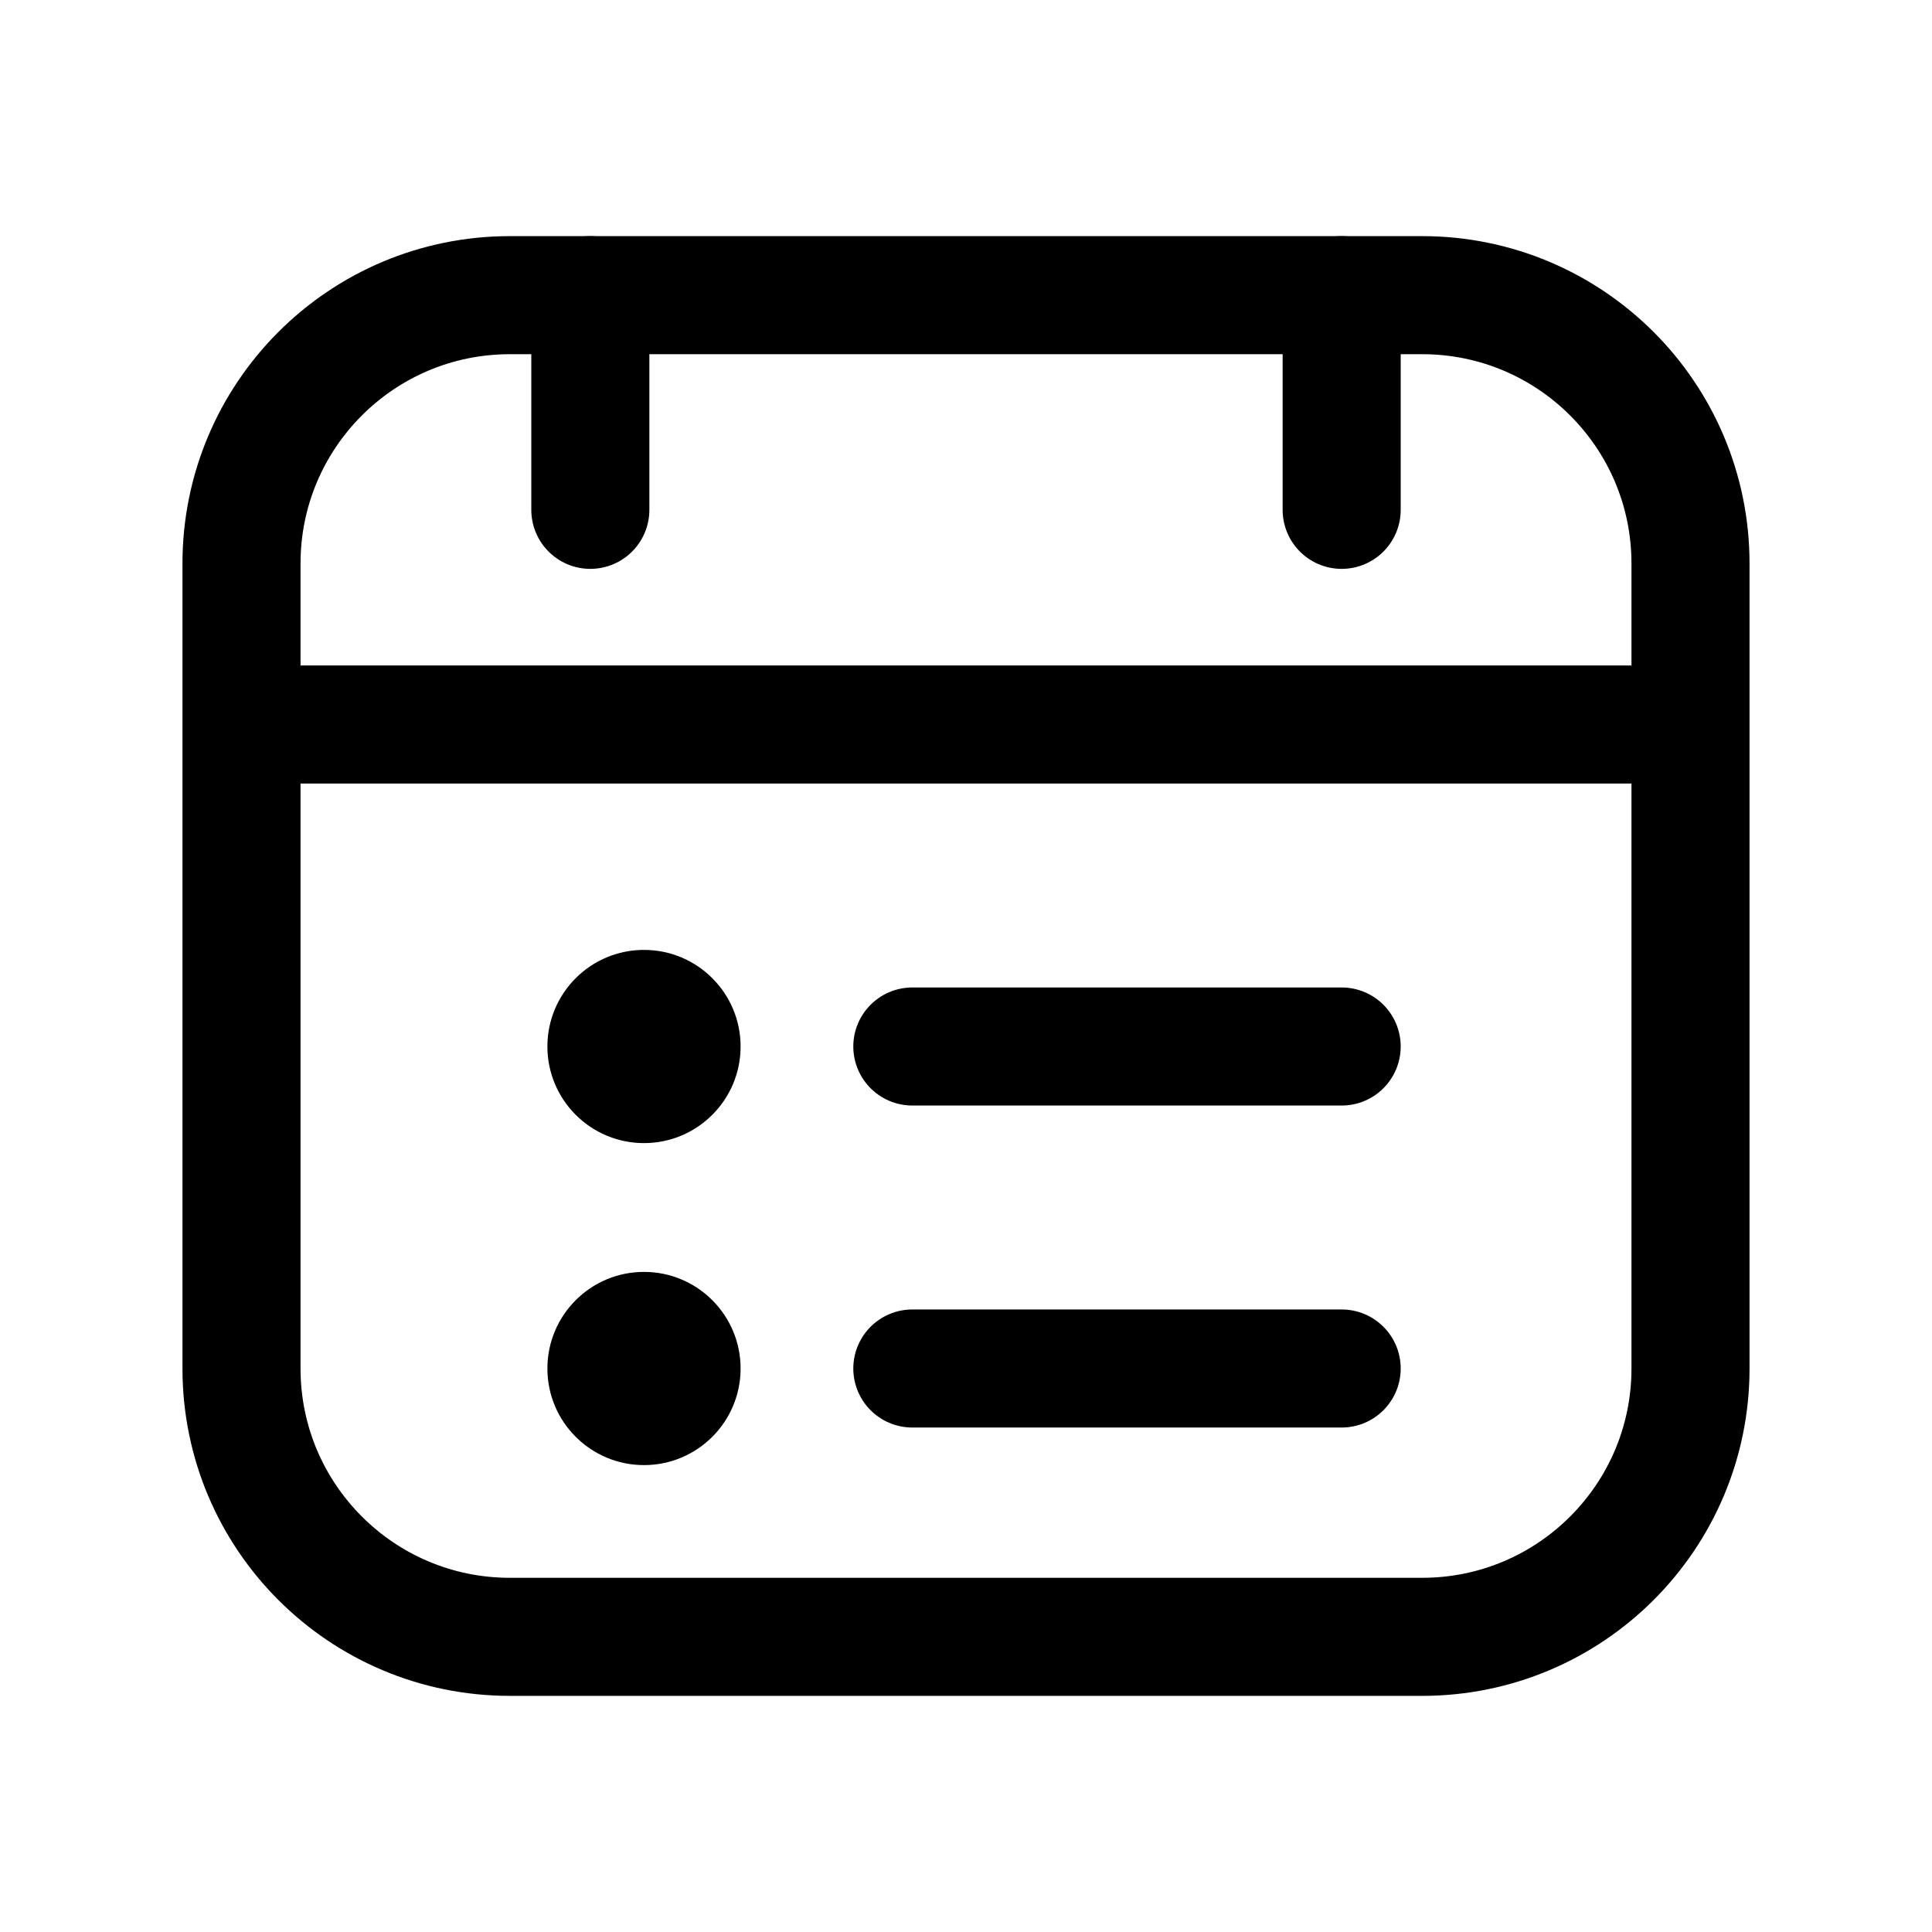
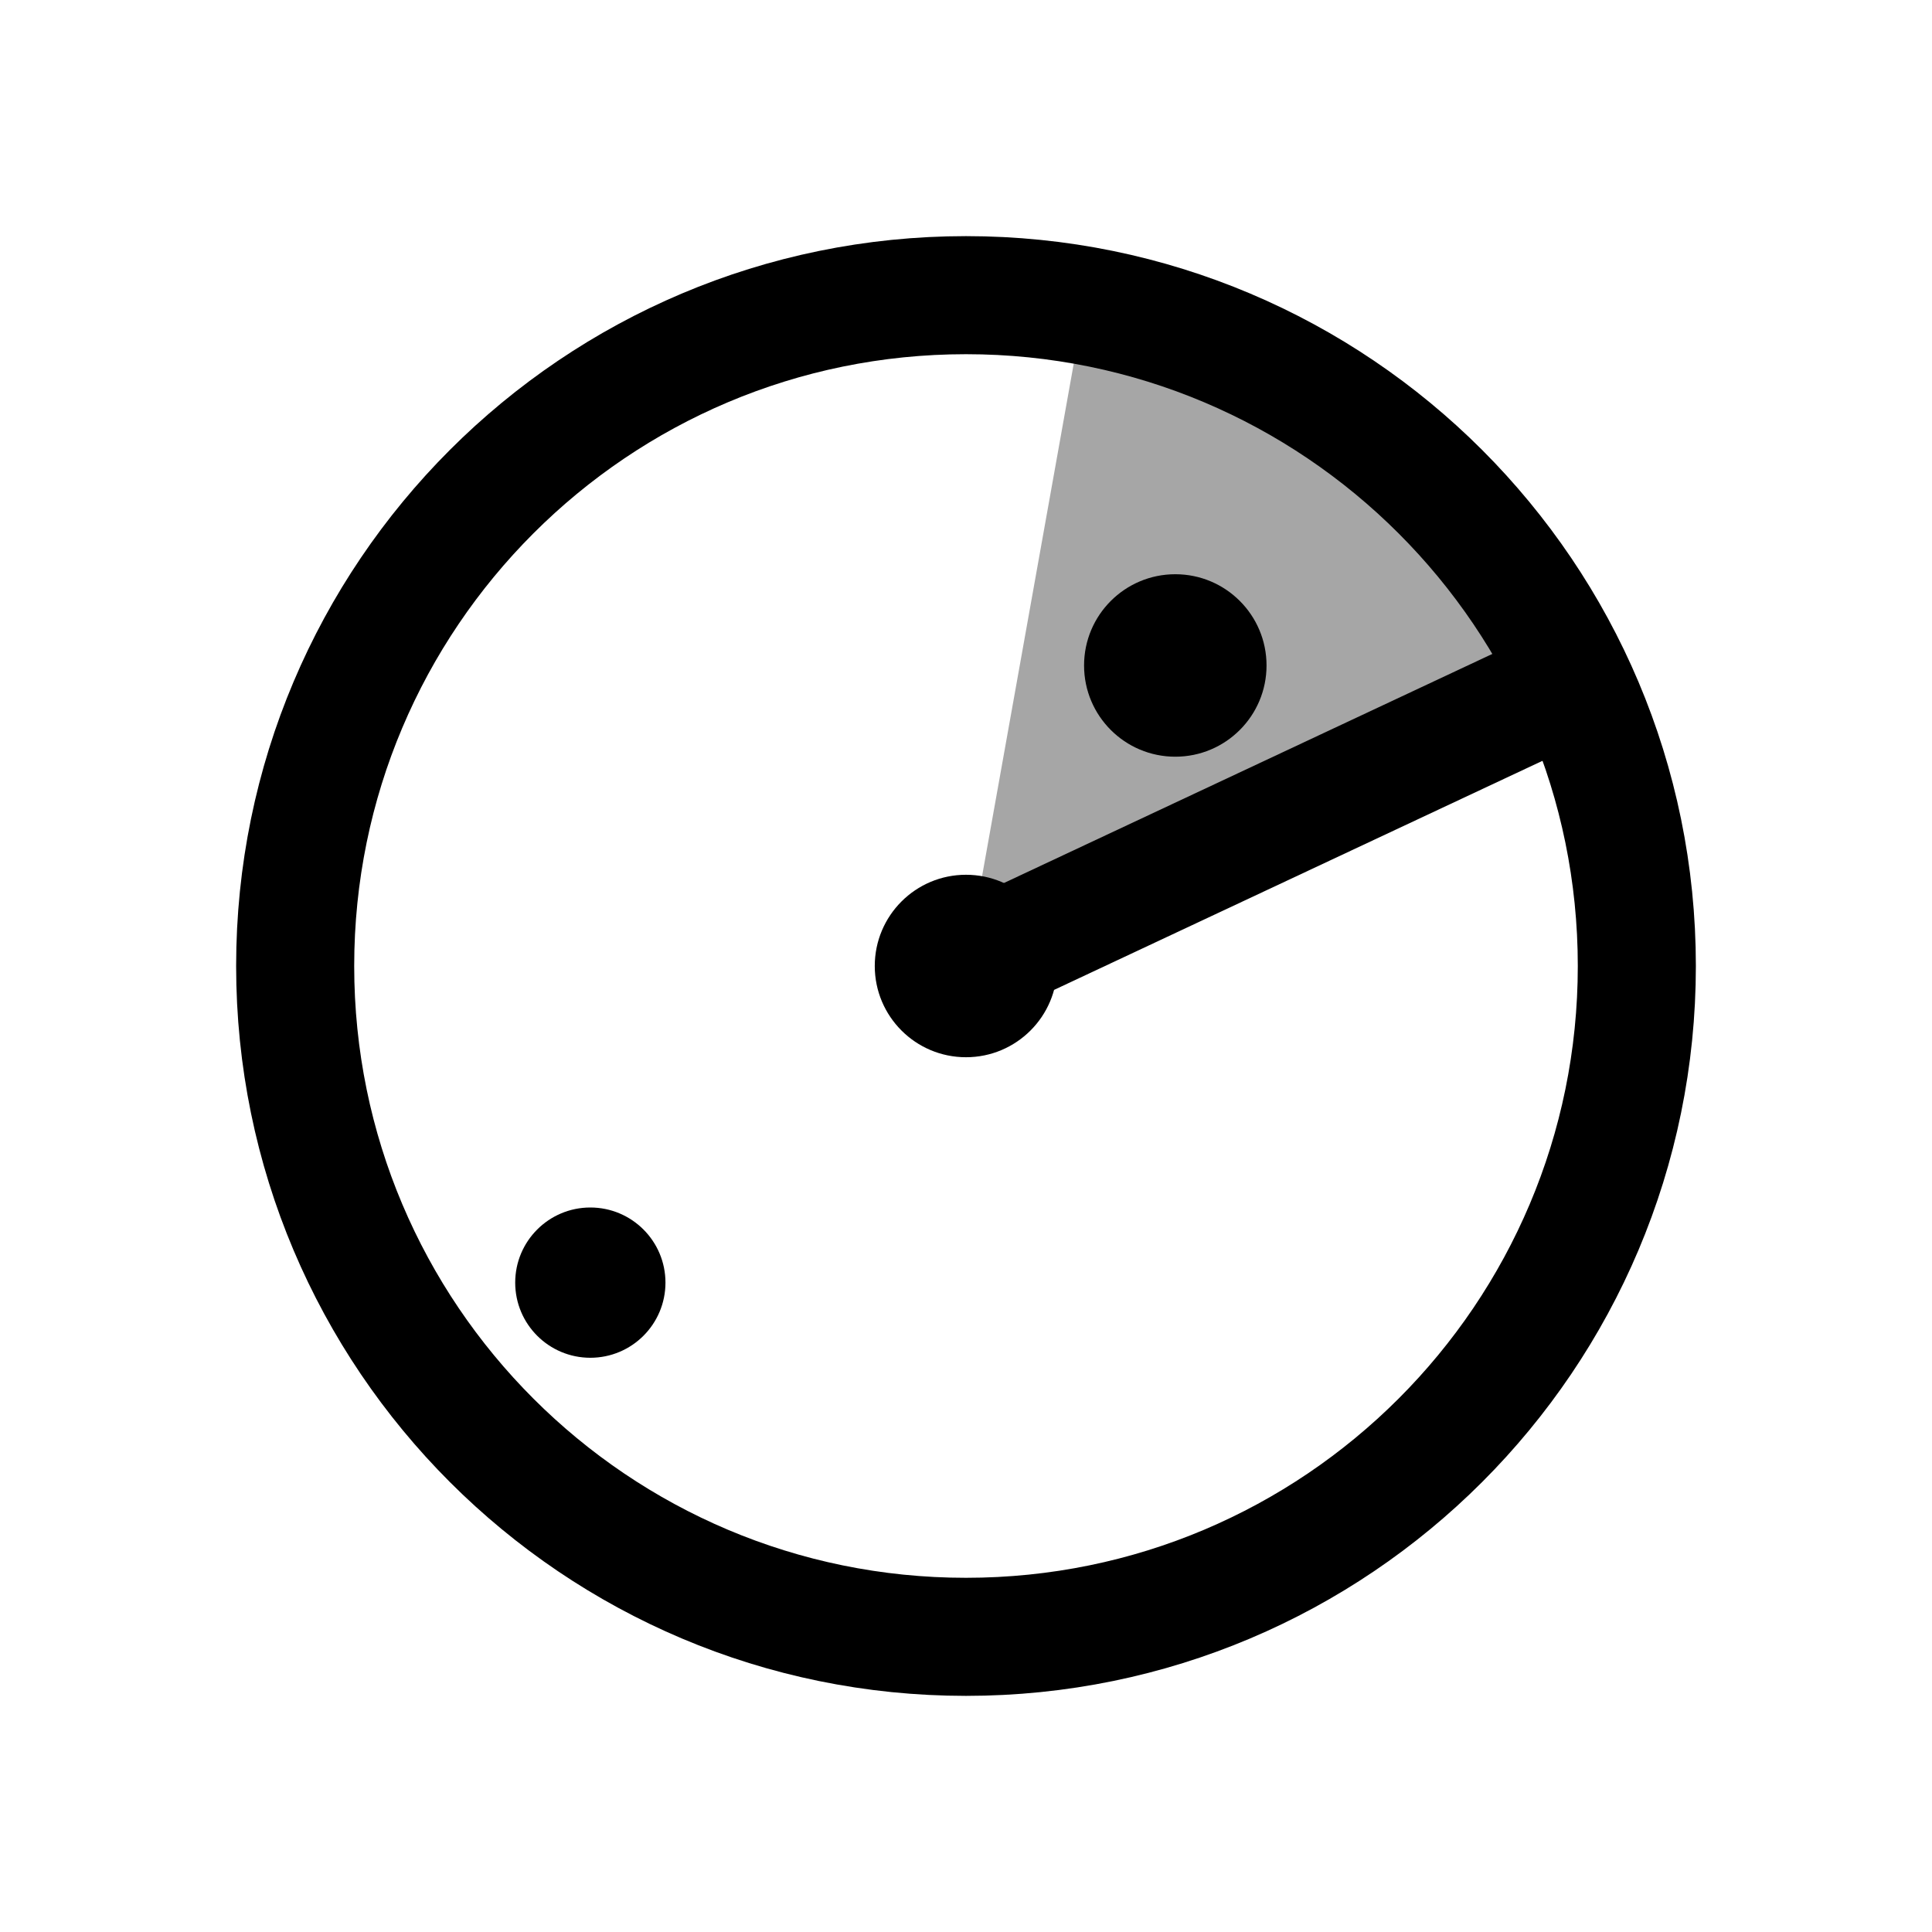
- <svg xmlns="http://www.w3.org/2000/svg" viewBox="0 0 36 36" fill="none">
-   <rect x="4.5" y="5.5" width="27" height="25" rx="5" stroke="currentColor" stroke-width="2.2" />
-   <path d="M4.5 13.5h27" stroke="currentColor" stroke-width="2.2" />
-   <path d="M11 5.5v4M25 5.5v4" stroke="currentColor" stroke-width="2.2" stroke-linecap="round" />
-   <circle cx="12" cy="19.5" r="1.8" fill="currentColor" />
-   <path d="M17 19.5h8" stroke="currentColor" stroke-width="2.2" stroke-linecap="round" />
-   <circle cx="12" cy="25.5" r="1.8" fill="currentColor" />
-   <path d="M17 25.5h8" stroke="currentColor" stroke-width="2.2" stroke-linecap="round" />
+ <svg xmlns="http://www.w3.org/2000/svg" width="36" height="36" viewBox="0 0 36 36" fill="none">
+   <circle cx="18" cy="18" r="12.5" stroke="currentColor" stroke-width="2.2" />
+   <path d="M18 18 20.2 5.7A12.5 12.5 0 0 1 29.3 12.7Z" fill="currentColor" fill-opacity="0.35" />
+   <path d="M18 18 29.3 12.7" stroke="currentColor" stroke-width="2.2" stroke-linecap="round" />
+   <circle cx="18" cy="18" r="1.7" fill="currentColor" />
+   <circle cx="21.9" cy="12.4" r="1.7" fill="currentColor" />
+   <circle cx="11" cy="23.9" r="1.4" fill="currentColor" />
</svg>
